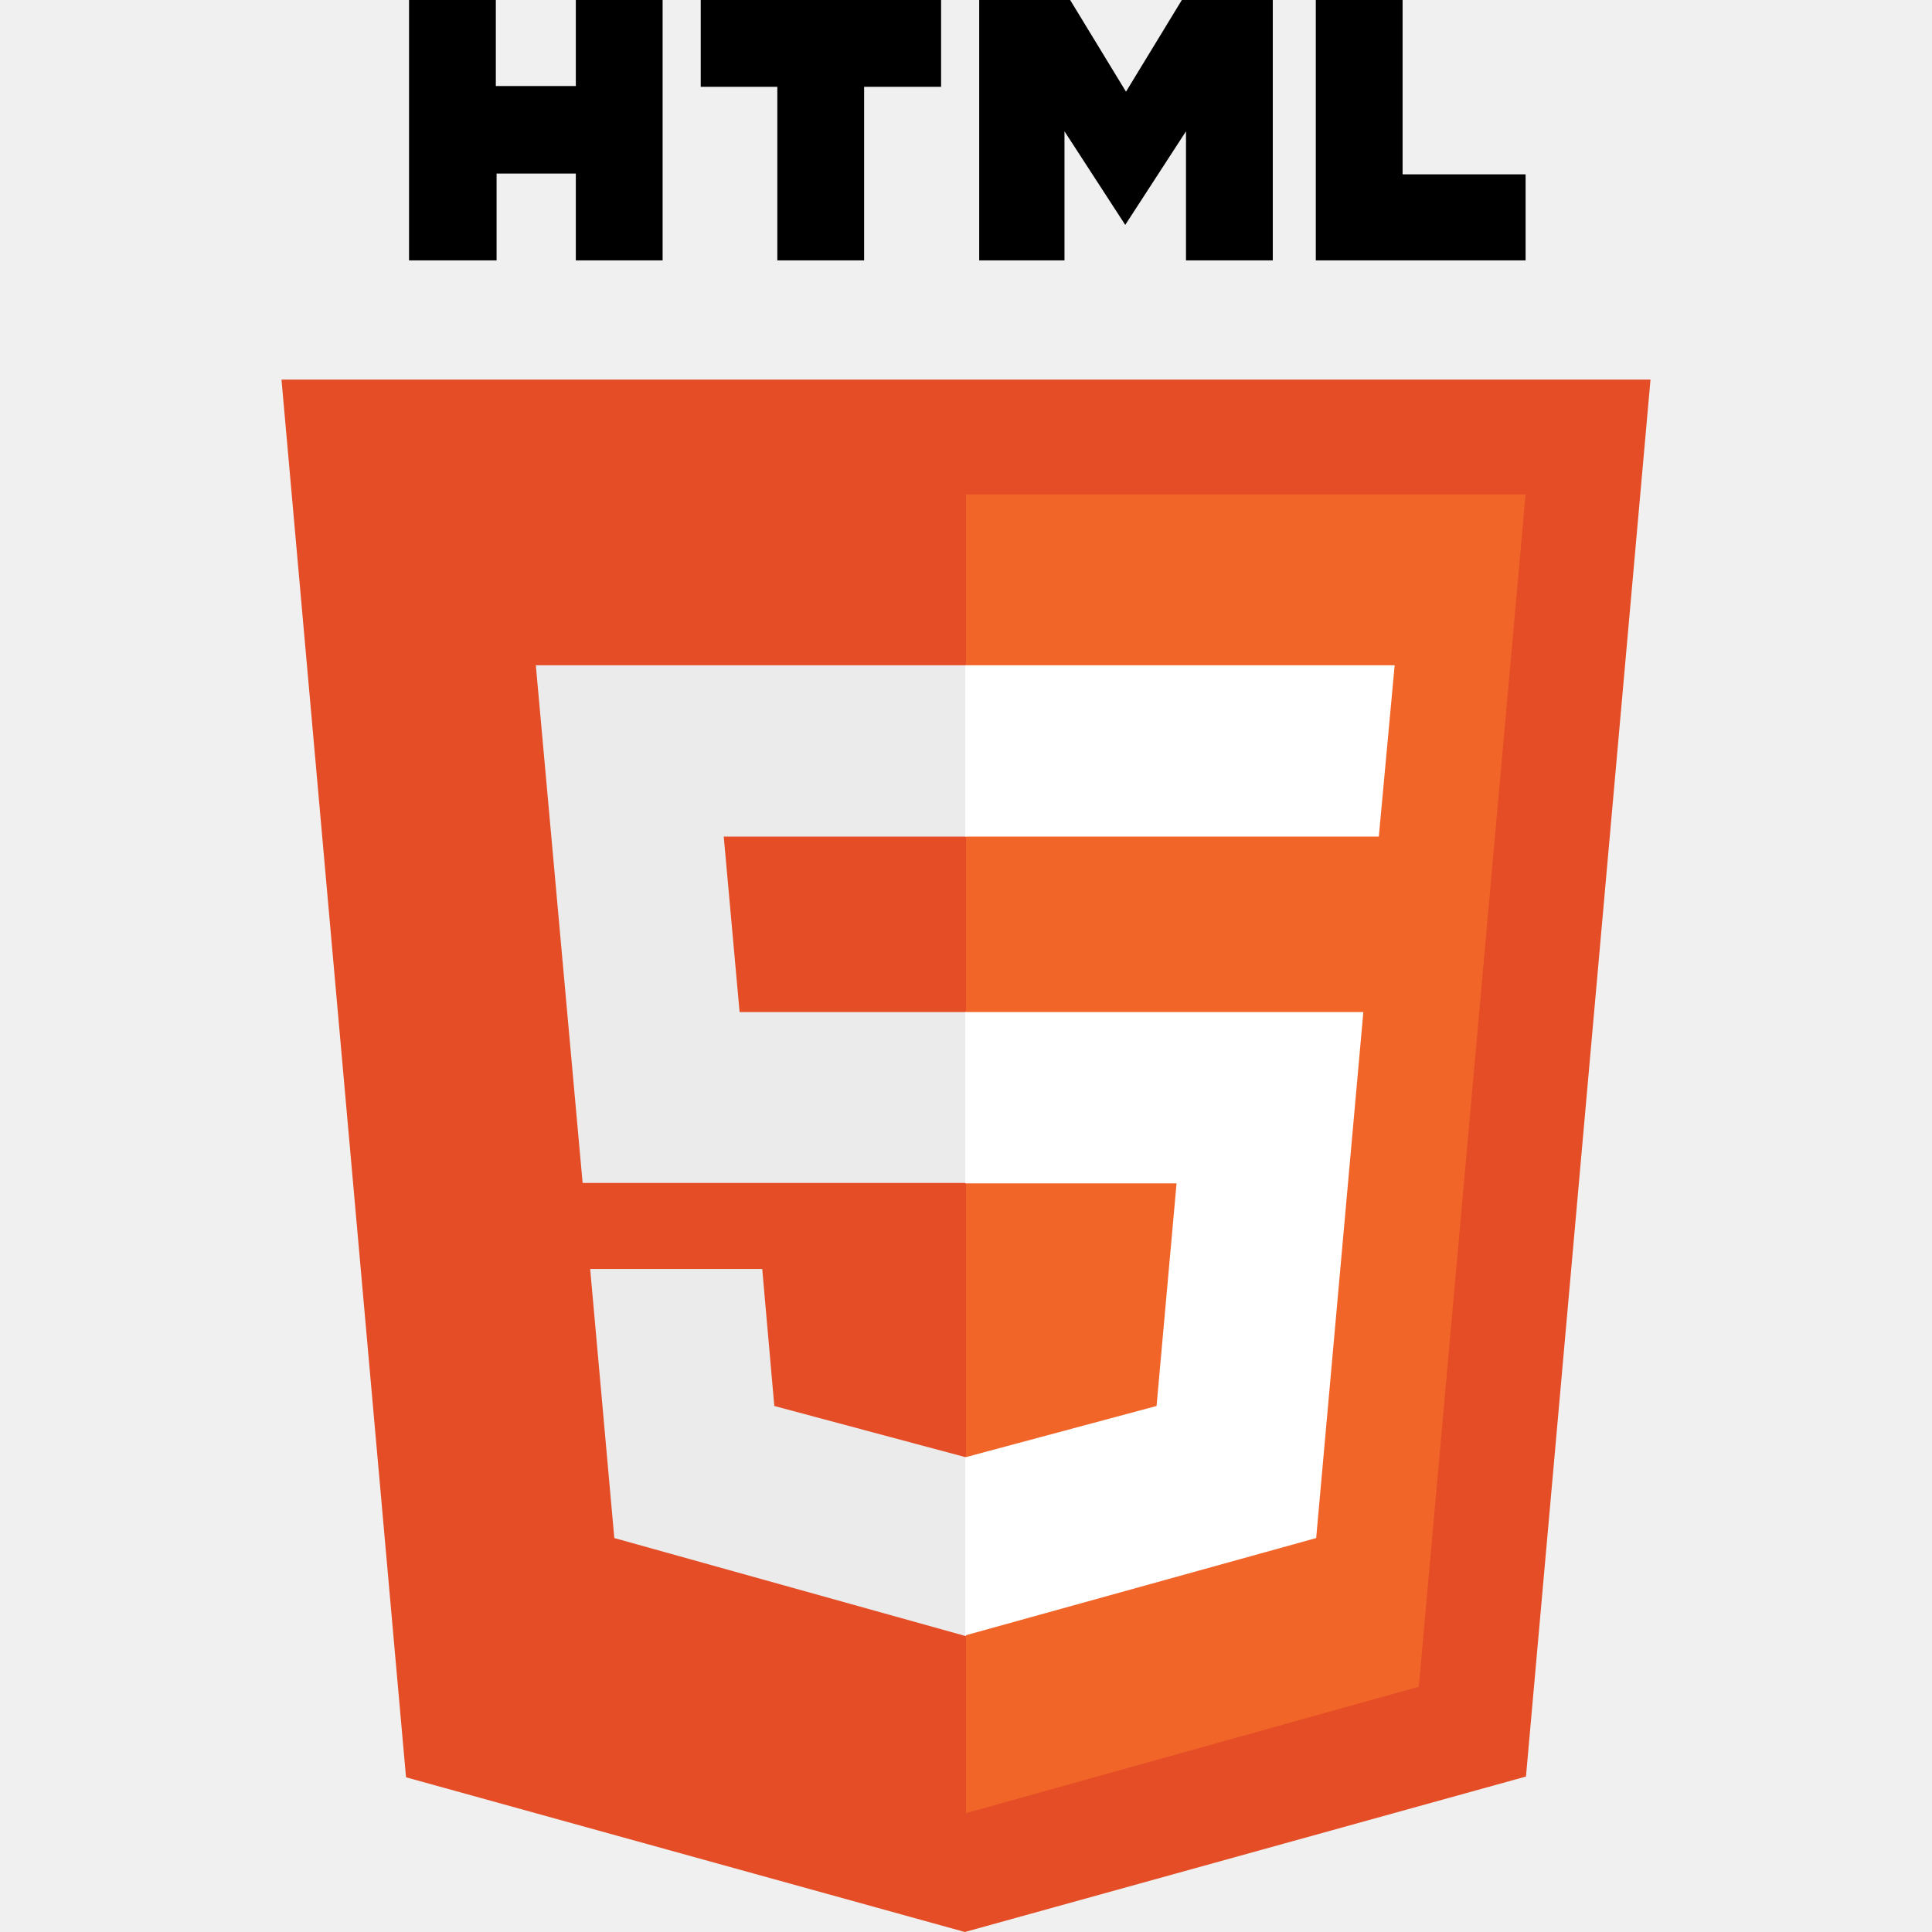
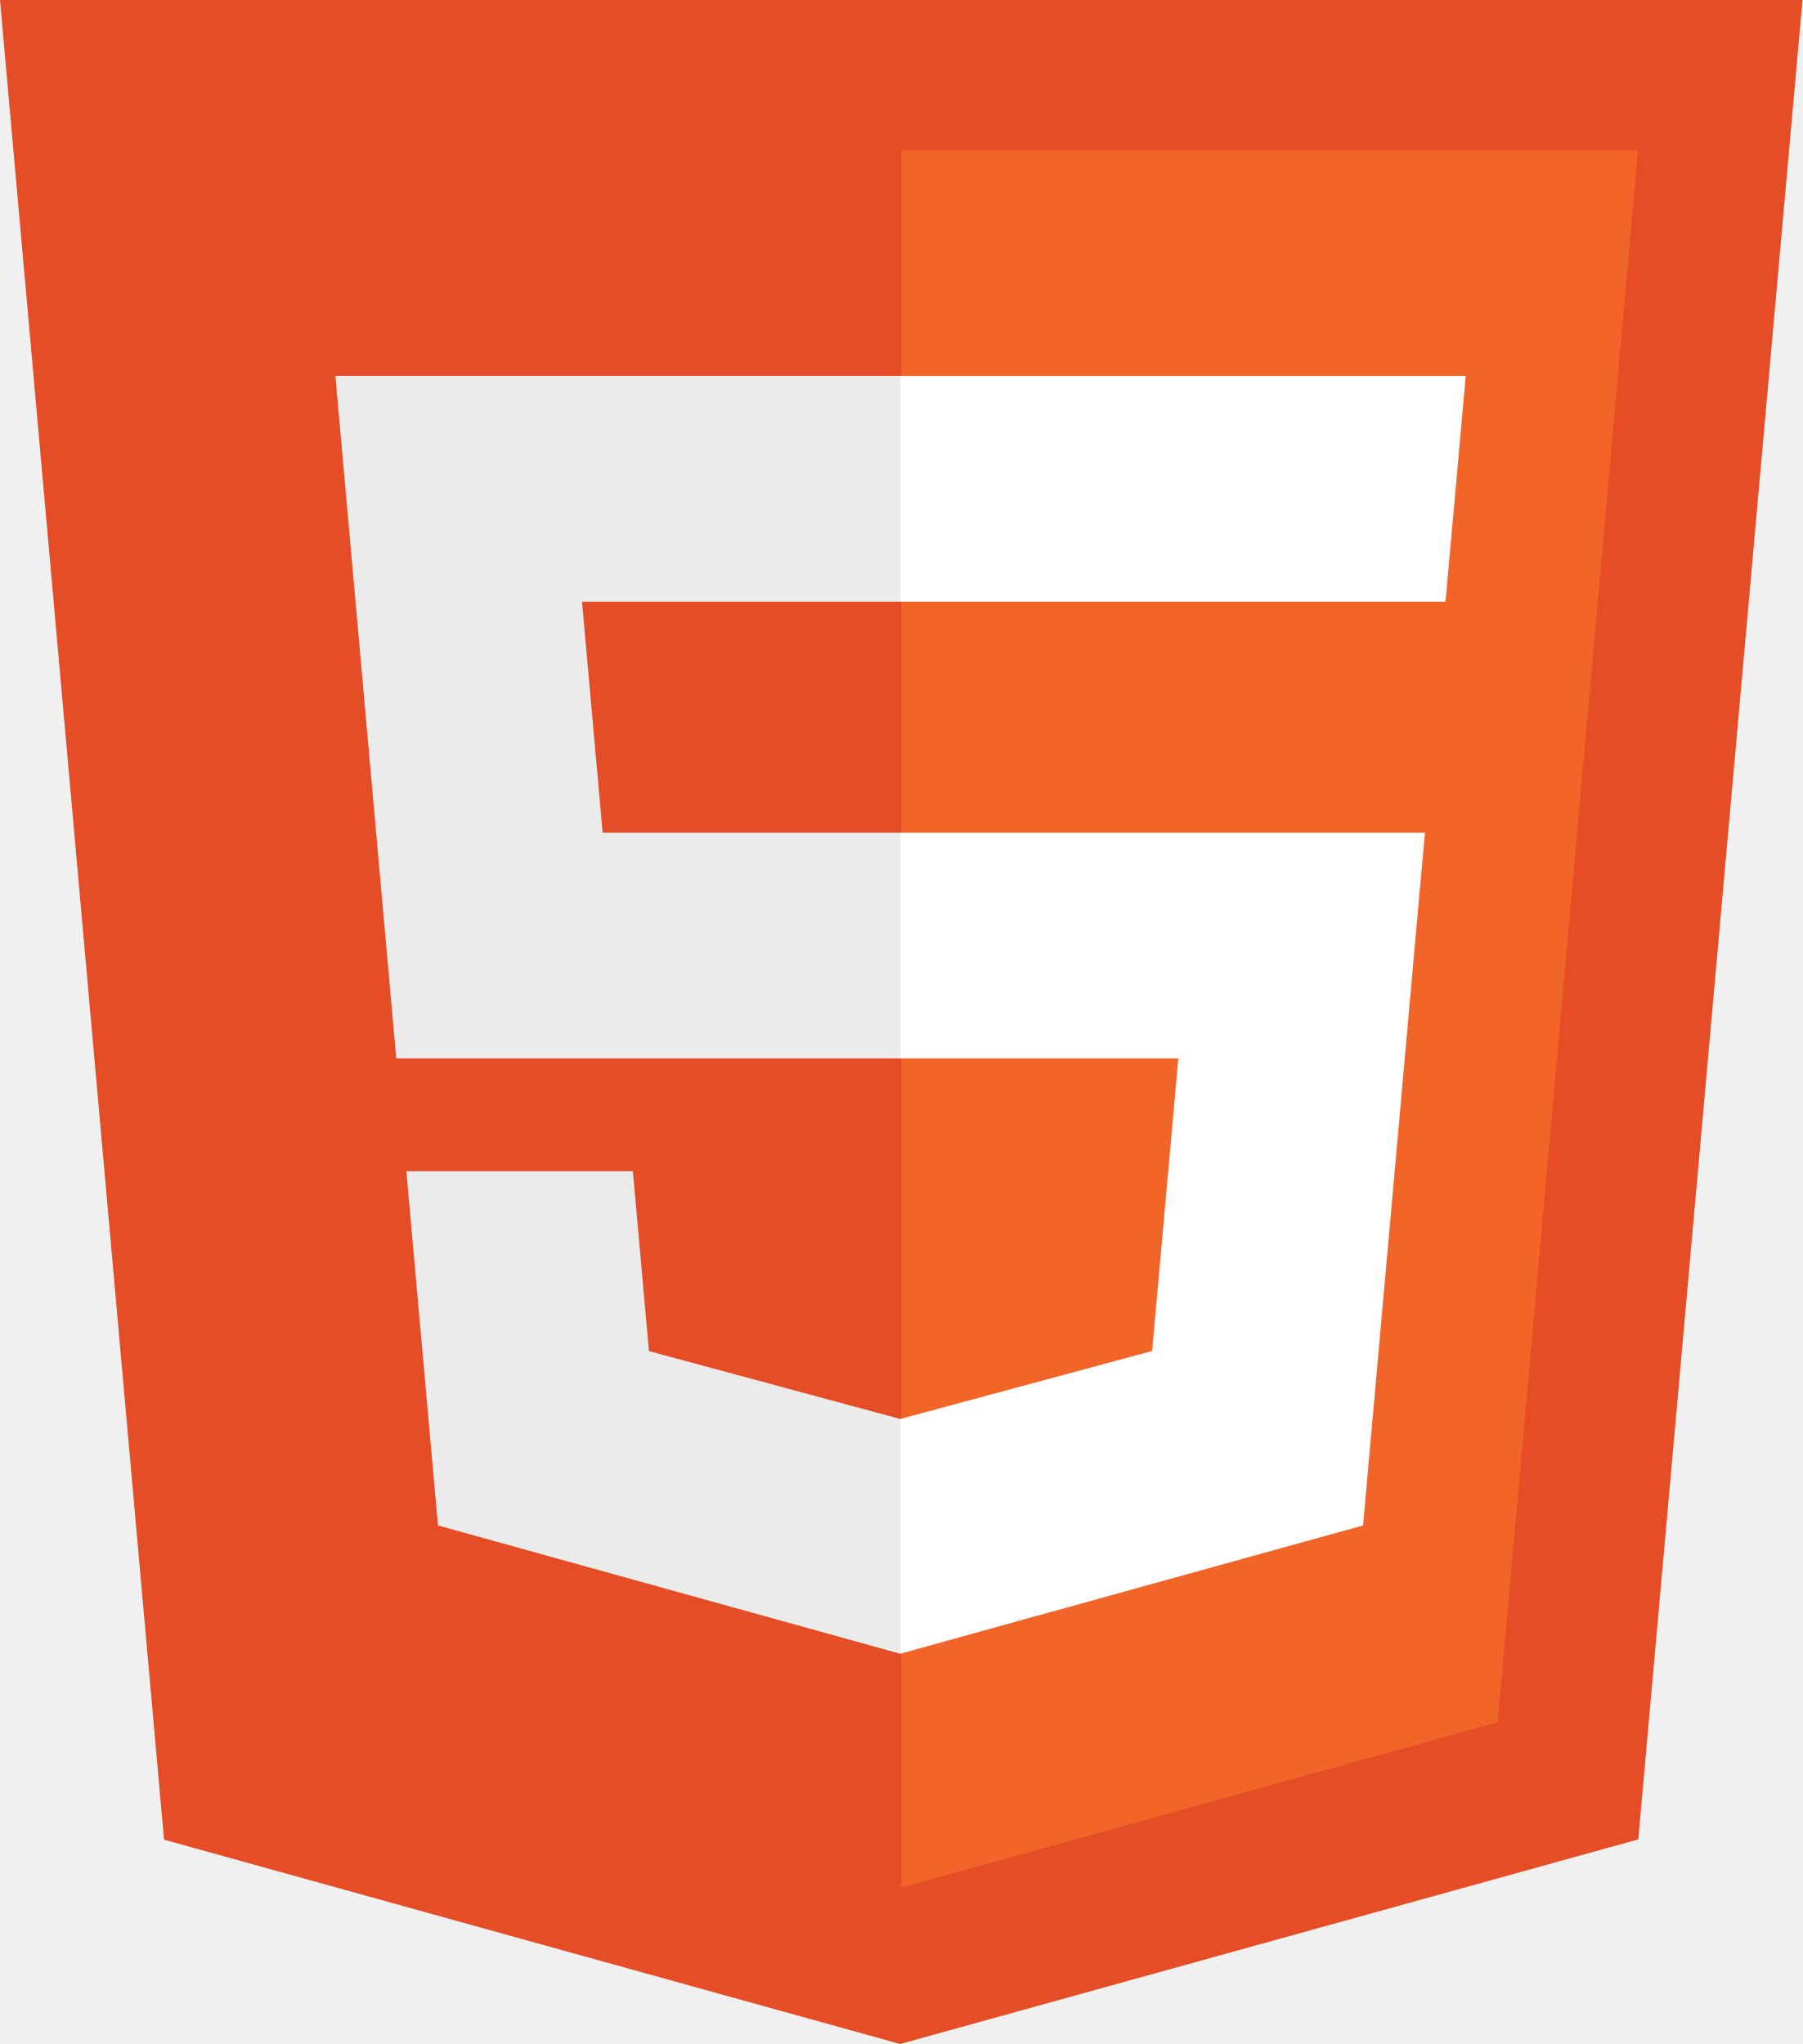
- <svg xmlns="http://www.w3.org/2000/svg" viewBox="0 0 512 512">
-   <path d="M108.4 0h23v22.8h21.2V0h23v69h-23V46h-21v23h-23.2M206 23h-20.3V0h63.7v23H229v46h-23m53.5-69h24.1l14.8 24.3L313.2 0h24.1v69h-23V34.8l-16.1 24.8-16.1-24.8V69h-22.6m89.2-69h23v46.2h32.6V69h-55.6" />
-   <path fill="#e44d26" d="M107.6 471l-33-370.4h362.8l-33 370.2L255.7 512" />
-   <path fill="#f16529" d="M256 480.5V131h148.3L376 447" />
-   <path fill="#ebebeb" d="M142 176.3h114v45.4h-64.2l4.2 46.5h60v45.3H154.4m2 22.8H202l3.2 36.3 50.8 13.6v47.4l-93.2-26" />
-   <path fill="#fff" d="M369.6 176.3H255.8v45.4h109.6m-4.1 46.5H255.8v45.4h56l-5.3 59-50.7 13.6v47.2l93-25.8" />
+ <svg viewBox="93.063 116.909 325.875 369.576">
+   <path fill="#E44D26" d="M93.063 116.909l29.656 332.632L255.8 486.486l133.449-36.997 29.689-332.58z" />
+   <path fill="#EBEBEB" d="M256 184.903H153.702l.977 10.945 10.027 112.422H256v-40.795h-53.984l-3.729-41.774H256v-40.798zm-45.614 176.302l-2.905-32.535h-40.953l5.716 64.056 83.568 23.198.188-.053v-42.444l-.179.048-45.435-12.27z" />
+   <path fill="#F16529" d="M256 144.106v314.101l107.832-29.894 25.371-284.207z" />
+   <path fill="#FFF" d="M255.858 308.271h50.236l-4.736 52.91-45.5 12.281v42.441l83.634-23.179.613-6.893 9.588-107.402.994-10.955h-94.83v40.797h.001zm0-123.368V225.7H354.4l.817-9.171 1.859-20.682.975-10.945H255.858v.001z" />
</svg>
